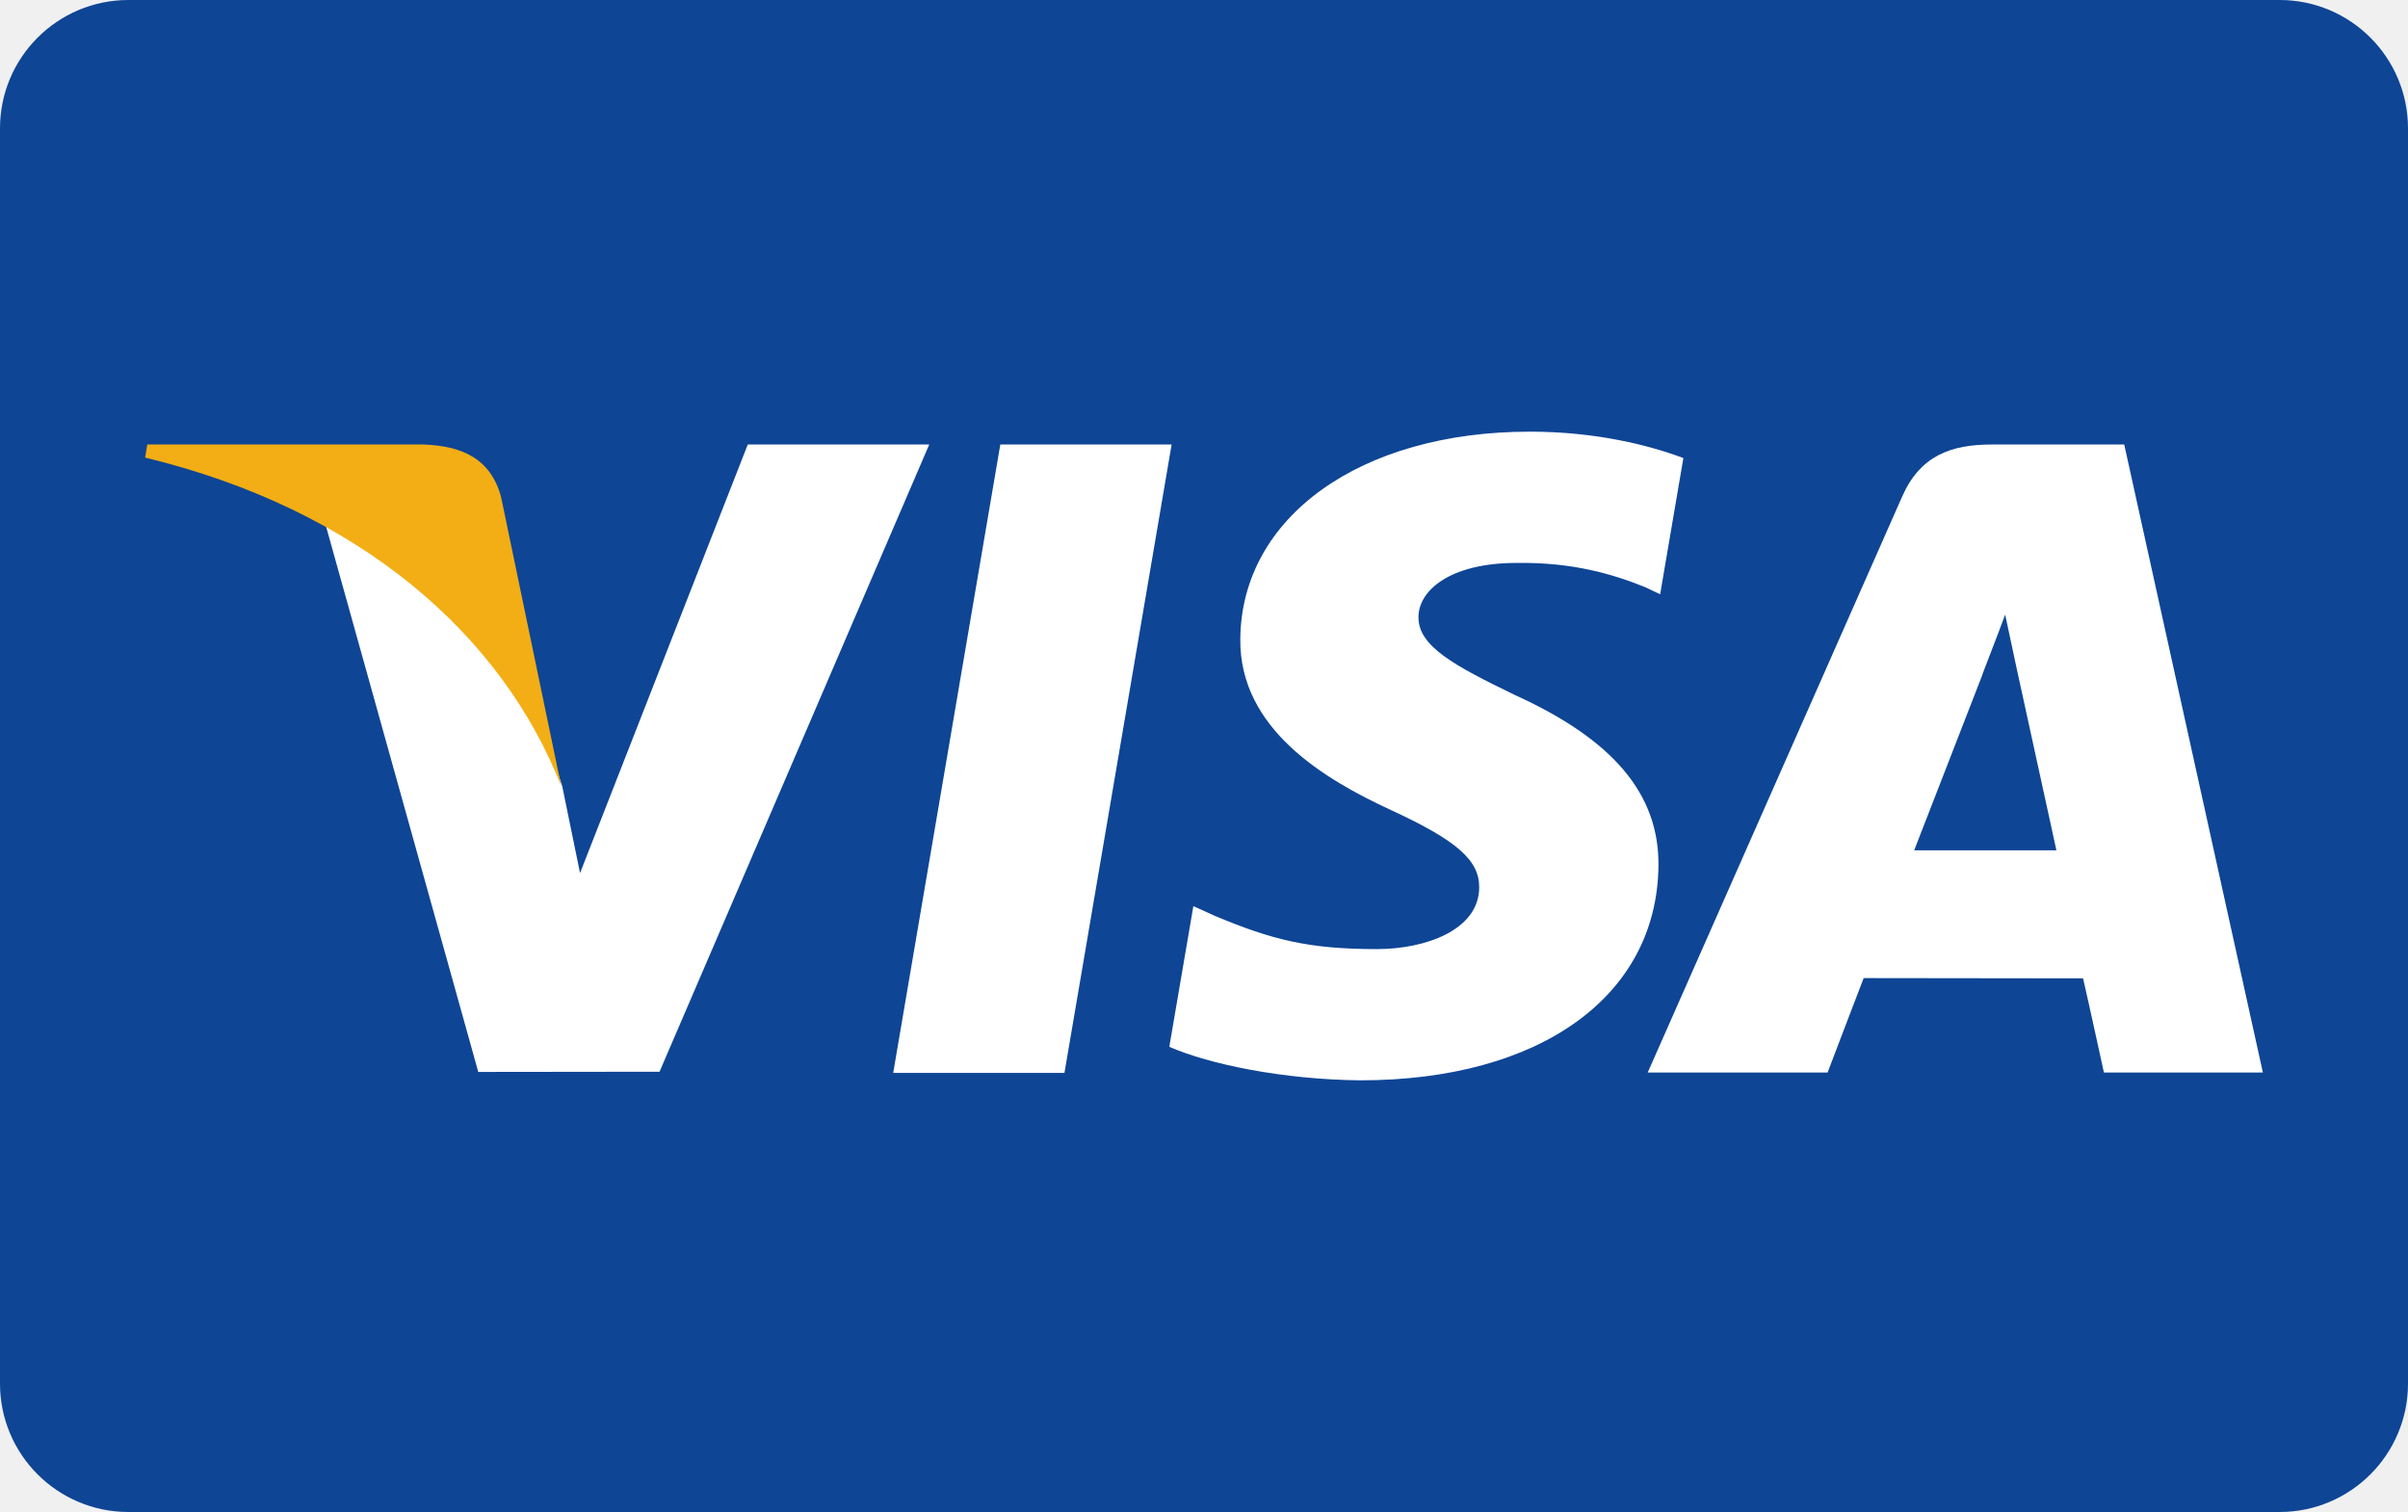
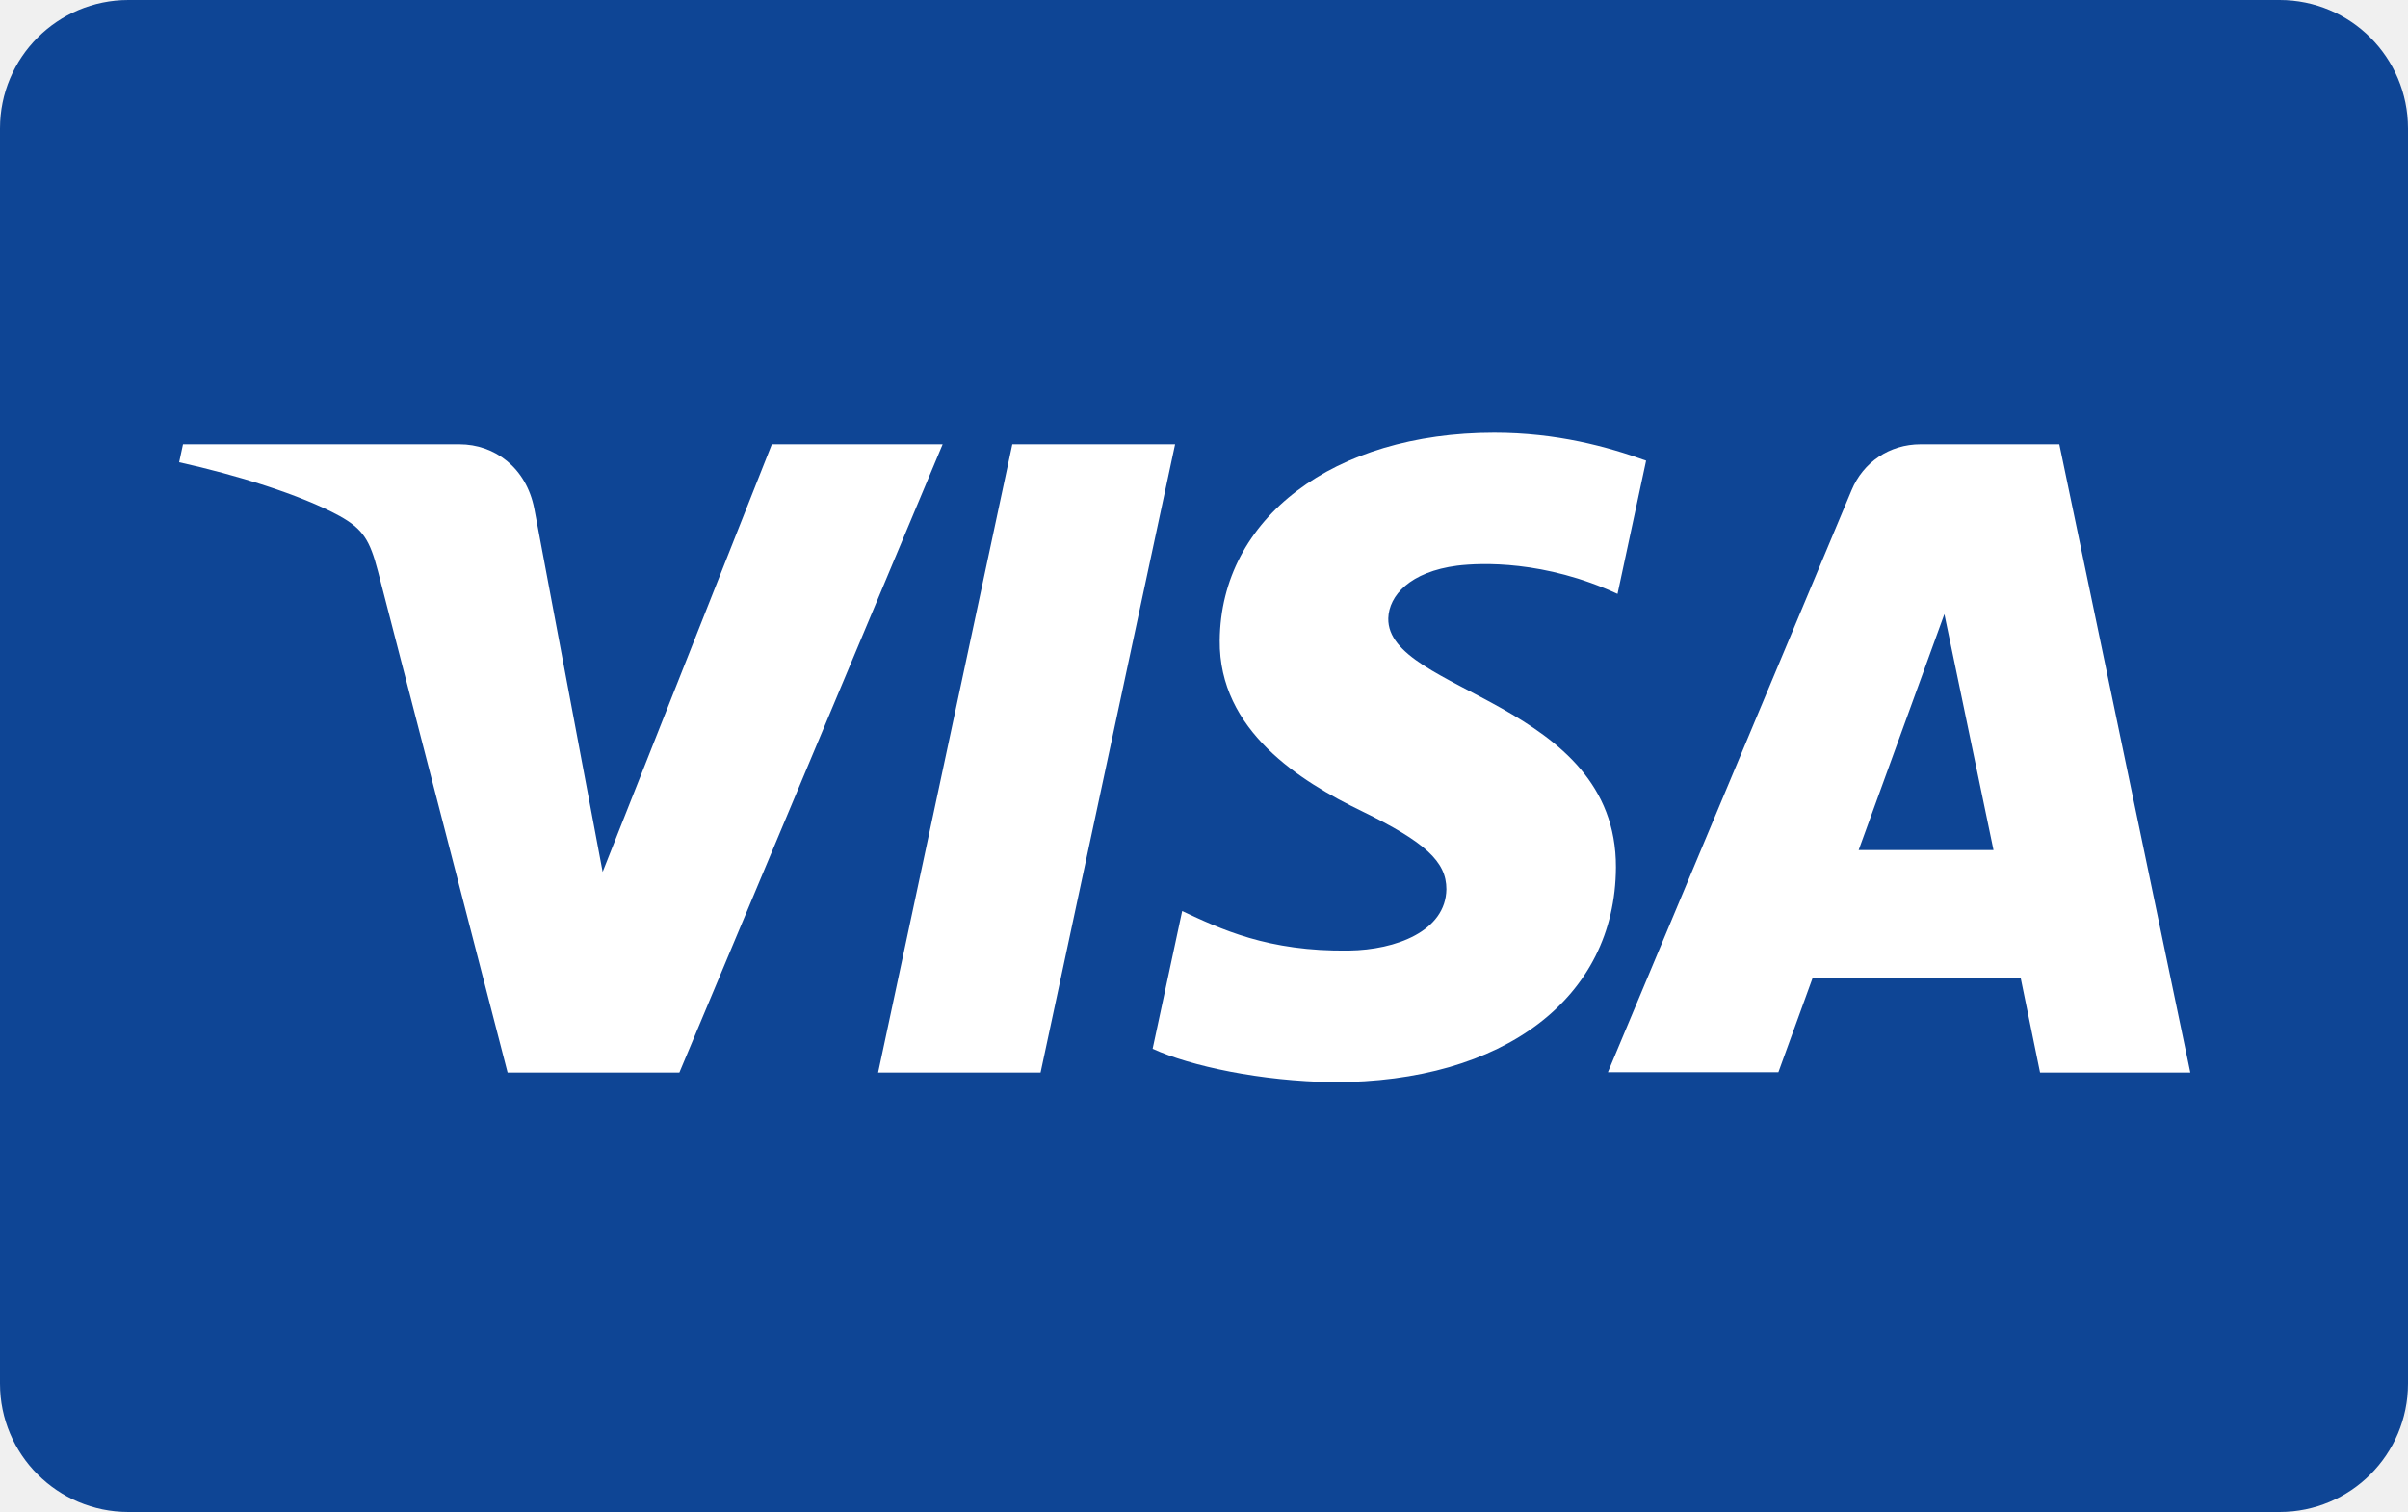
- <svg xmlns="http://www.w3.org/2000/svg" width="750px" height="471px" viewBox="0 0 750 471" version="1.1">
-   <defs />
-   <g id="Page-1" stroke="none" stroke-width="1" fill="none" fill-rule="evenodd">
+ <svg xmlns="http://www.w3.org/2000/svg" version="1.1" id="Layer_1" x="0px" y="0px" width="750px" height="471px" viewBox="0 0 750 471" enable-background="new 0 0 750 471" xml:space="preserve">
+   <g id="Page-1">
    <g id="visa">
-       <rect id="Rectangle-1" fill="#0E4595" x="0" y="0" width="750" height="471" rx="40" />
-       <path d="M278.197,334.228 L311.558,138.465 L364.918,138.465 L331.534,334.228 L278.197,334.228 L278.197,334.228 Z" id="Shape" fill="#FFFFFF" />
-       <path d="M524.308,142.688 C513.736,138.721 497.171,134.465 476.485,134.465 C423.76,134.465 386.62,161.017 386.305,199.07 C386.007,227.198 412.818,242.891 433.058,252.255 C453.827,261.849 460.81,267.969 460.712,276.538 C460.579,289.659 444.125,295.654 428.788,295.654 C407.432,295.654 396.086,292.688 378.562,285.378 L371.687,282.267 L364.197,326.091 C376.661,331.555 399.707,336.289 423.635,336.534 C479.724,336.534 516.136,310.288 516.551,269.652 C516.751,247.383 502.536,230.435 471.752,216.464 C453.101,207.409 441.678,201.365 441.8,192.196 C441.8,184.059 451.467,175.357 472.356,175.357 C489.805,175.087 502.445,178.892 512.293,182.857 L517.074,185.117 L524.308,142.688" id="path13" fill="#FFFFFF" />
-       <path d="M661.615,138.465 L620.384,138.465 C607.611,138.465 598.053,141.952 592.442,154.7 L513.197,334.103 L569.229,334.103 C569.229,334.103 578.39,309.981 580.462,304.685 C586.586,304.685 641.016,304.769 648.798,304.769 C650.394,311.622 655.29,334.103 655.29,334.103 L704.803,334.103 L661.615,138.465 L661.615,138.465 Z M596.197,264.873 C600.611,253.594 617.457,210.149 617.457,210.149 C617.141,210.671 621.837,198.815 624.532,191.465 L628.139,208.344 C628.139,208.344 638.356,255.072 640.49,264.872 L596.197,264.872 L596.197,264.873 L596.197,264.873 Z" id="Path" fill="#FFFFFF" />
-       <path d="M232.903,138.465 L180.662,271.961 L175.096,244.832 C165.371,213.558 135.071,179.675 101.198,162.713 L148.964,333.916 L205.419,333.851 L289.423,138.465 L232.903,138.465" id="path16" fill="#FFFFFF" />
-       <path d="M131.919,138.465 L45.879,138.465 L45.197,142.538 C112.136,158.743 156.429,197.901 174.815,244.952 L156.107,154.993 C152.876,142.596 143.508,138.898 131.919,138.465" id="path18" fill="#F2AE14" />
+       <path id="Rectangle-1" fill="#0E4595" d="M40,0h670c22.1,0,40,17.9,40,40v391c0,22.1-17.9,40-40,40H40    c-22.1,0-40-17.9-40-40V40C0,17.9,17.9,0,40,0z" />
+       <path fill="#FFFFFF" d="M293.6,138.4l-82,195.7h-53.5l-40.4-156.2c-2.5-9.6-4.6-13.1-12-17.2c-12.1-6.6-32.2-12.8-49.9-16.7    l1.2-5.6h86.1c11,0,20.8,7.3,23.3,20l21.3,113.2l52.7-133.2H293.6" />
+       <path fill="#FFFFFF" d="M503.3,270.2c0.2-51.7-71.4-54.5-70.9-77.6c0.2-7.1,6.8-14.5,21.5-16.4c7.3-0.9,27.2-1.7,49.9,8.8    l8.9-41.5c-12.1-4.4-27.9-8.7-47.3-8.7c-50,0-85.2,26.6-85.5,64.7c-0.3,28.1,25.1,43.9,44.3,53.2c19.7,9.6,26.3,15.7,26.3,24.3    c-0.2,13.1-15.8,18.9-30.3,19.1c-25.4,0.4-40.2-6.8-52-12.3l-9.2,42.9c11.8,5.4,33.7,10.1,56.3,10.4    C468.3,337.2,503.1,310.9,503.3,270.2" />
+       <path fill="#FFFFFF" d="M635.4,334.1h46.8l-40.8-195.7h-43.2c-9.7,0-17.9,5.6-21.5,14.3l-75.9,181.3h53.1l10.6-29.2h64.9    L635.4,334.1z M578.9,264.8l26.7-73.5l15.3,73.5H578.9z" />
+       <polygon fill="#FFFFFF" points="366,138.4 324.1,334.1 273.5,334.1 315.3,138.4   " />
    </g>
  </g>
</svg>
